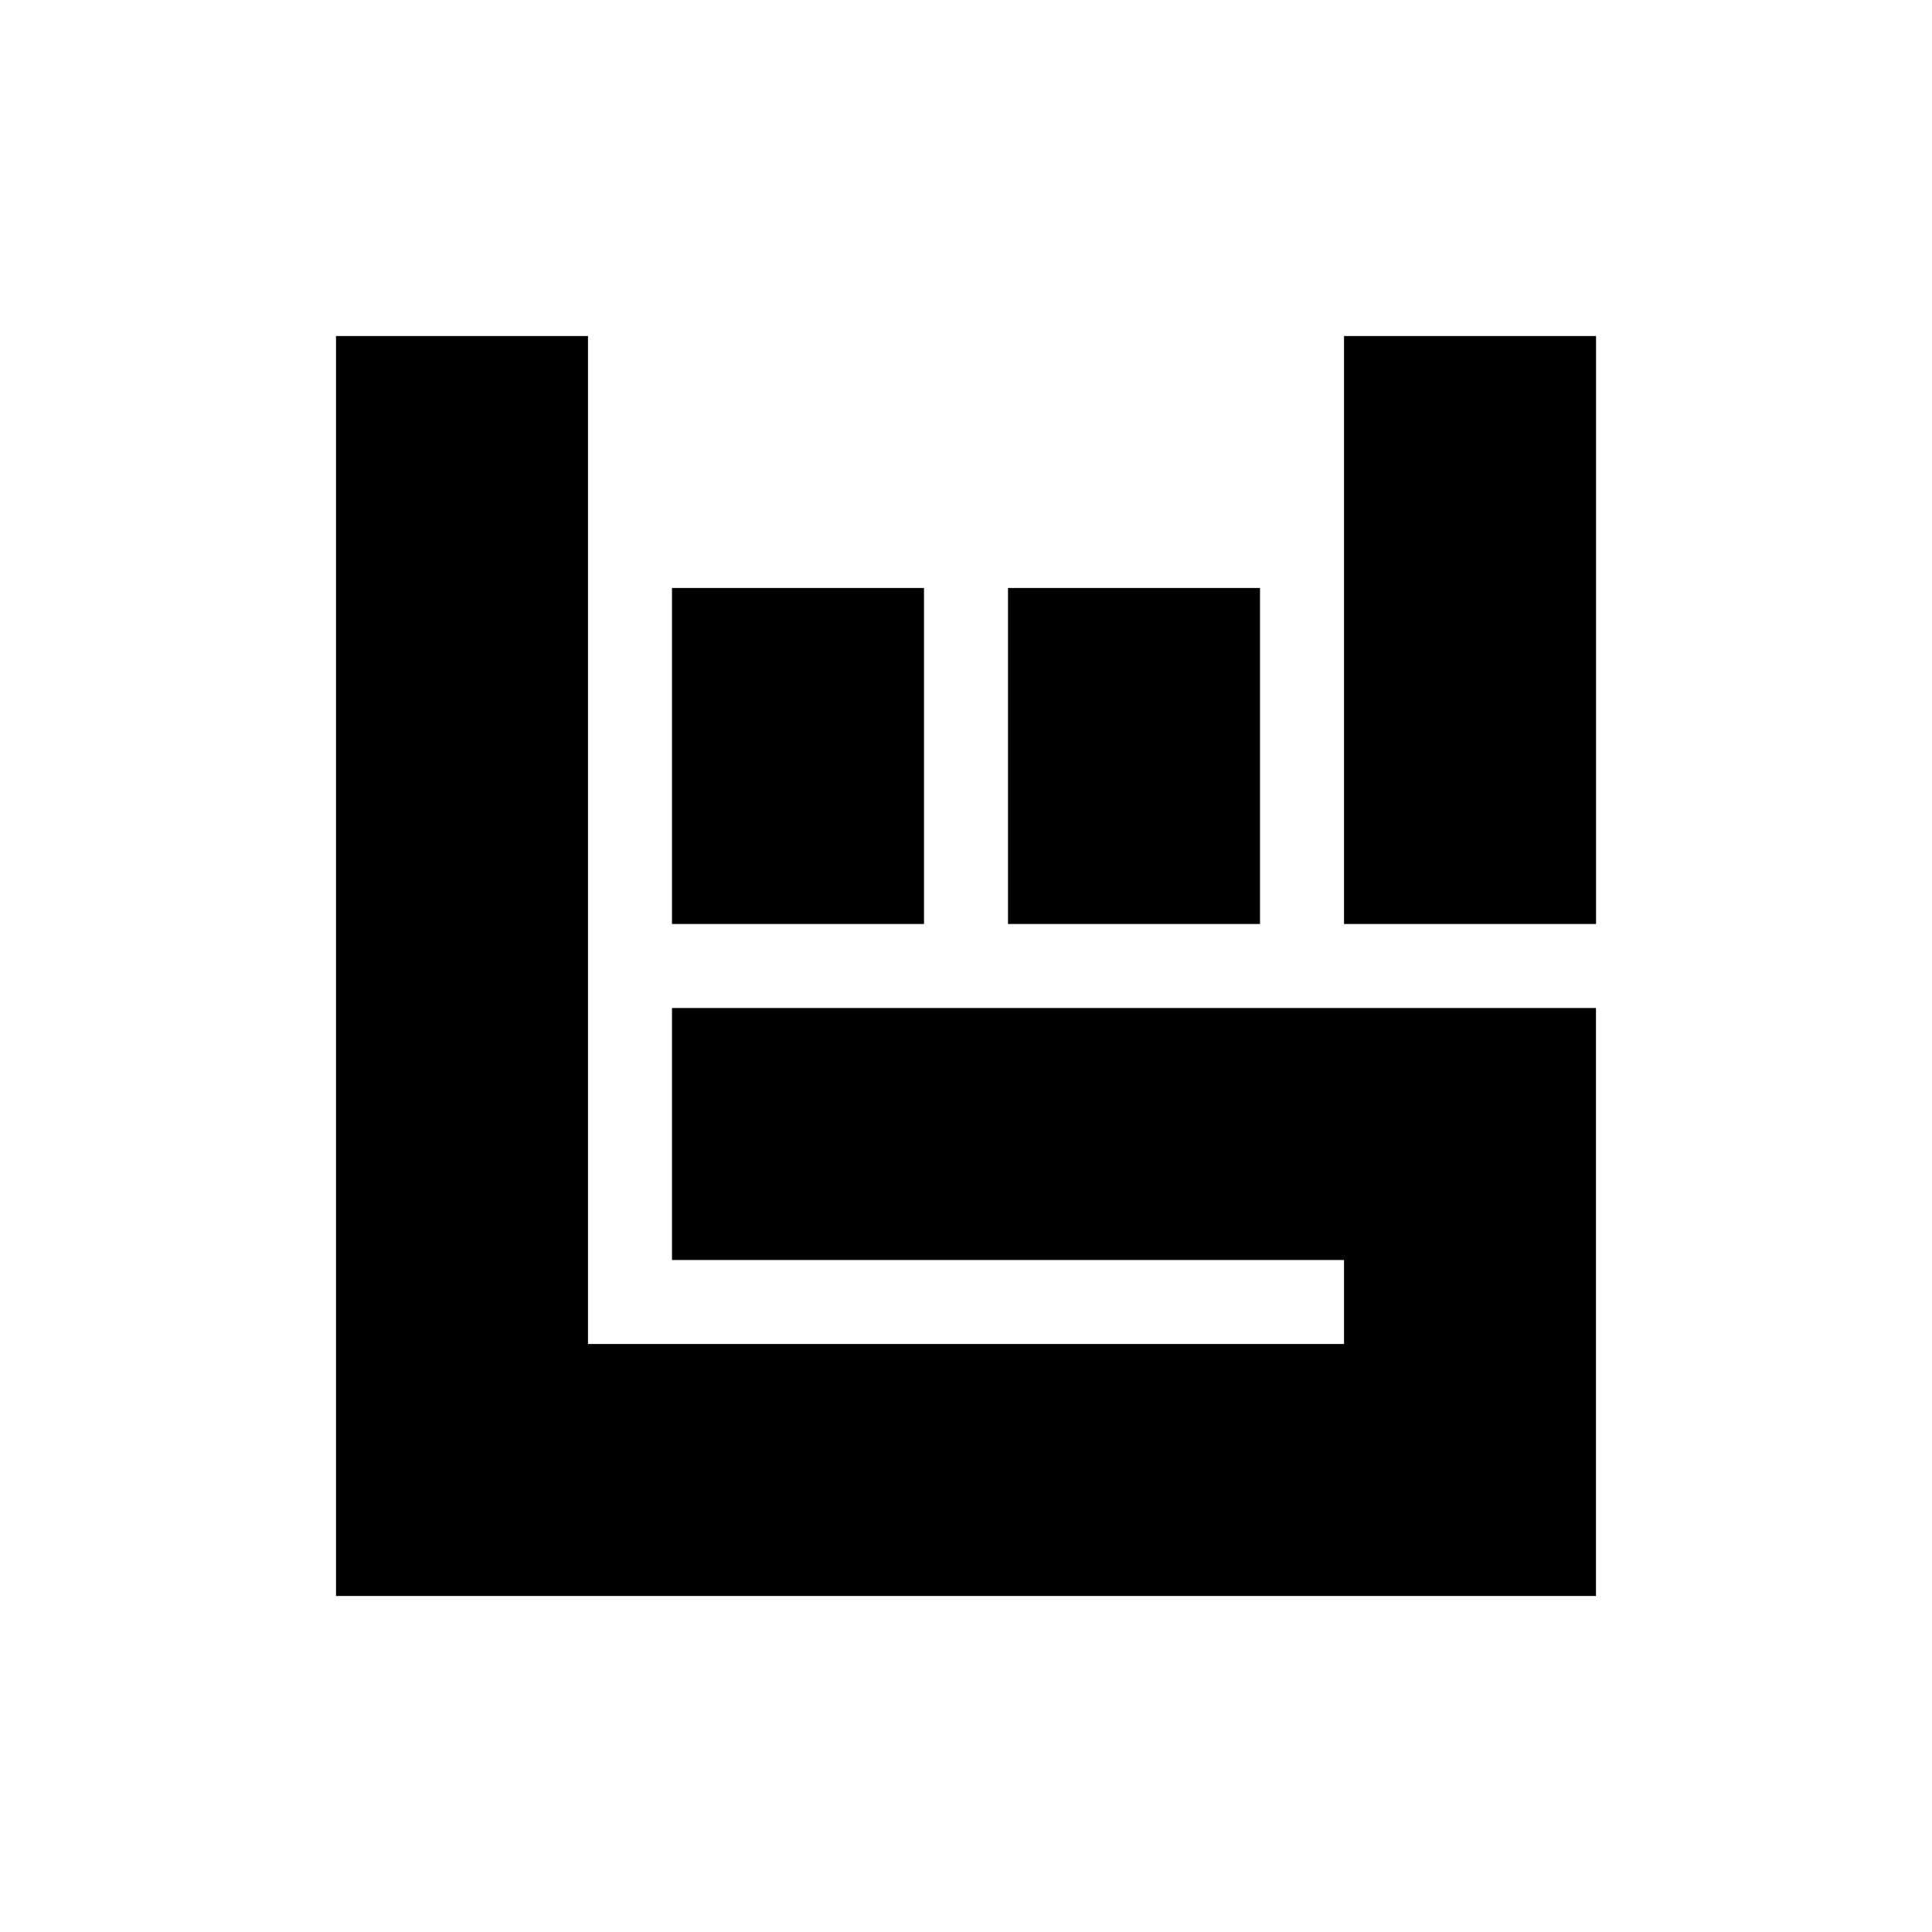
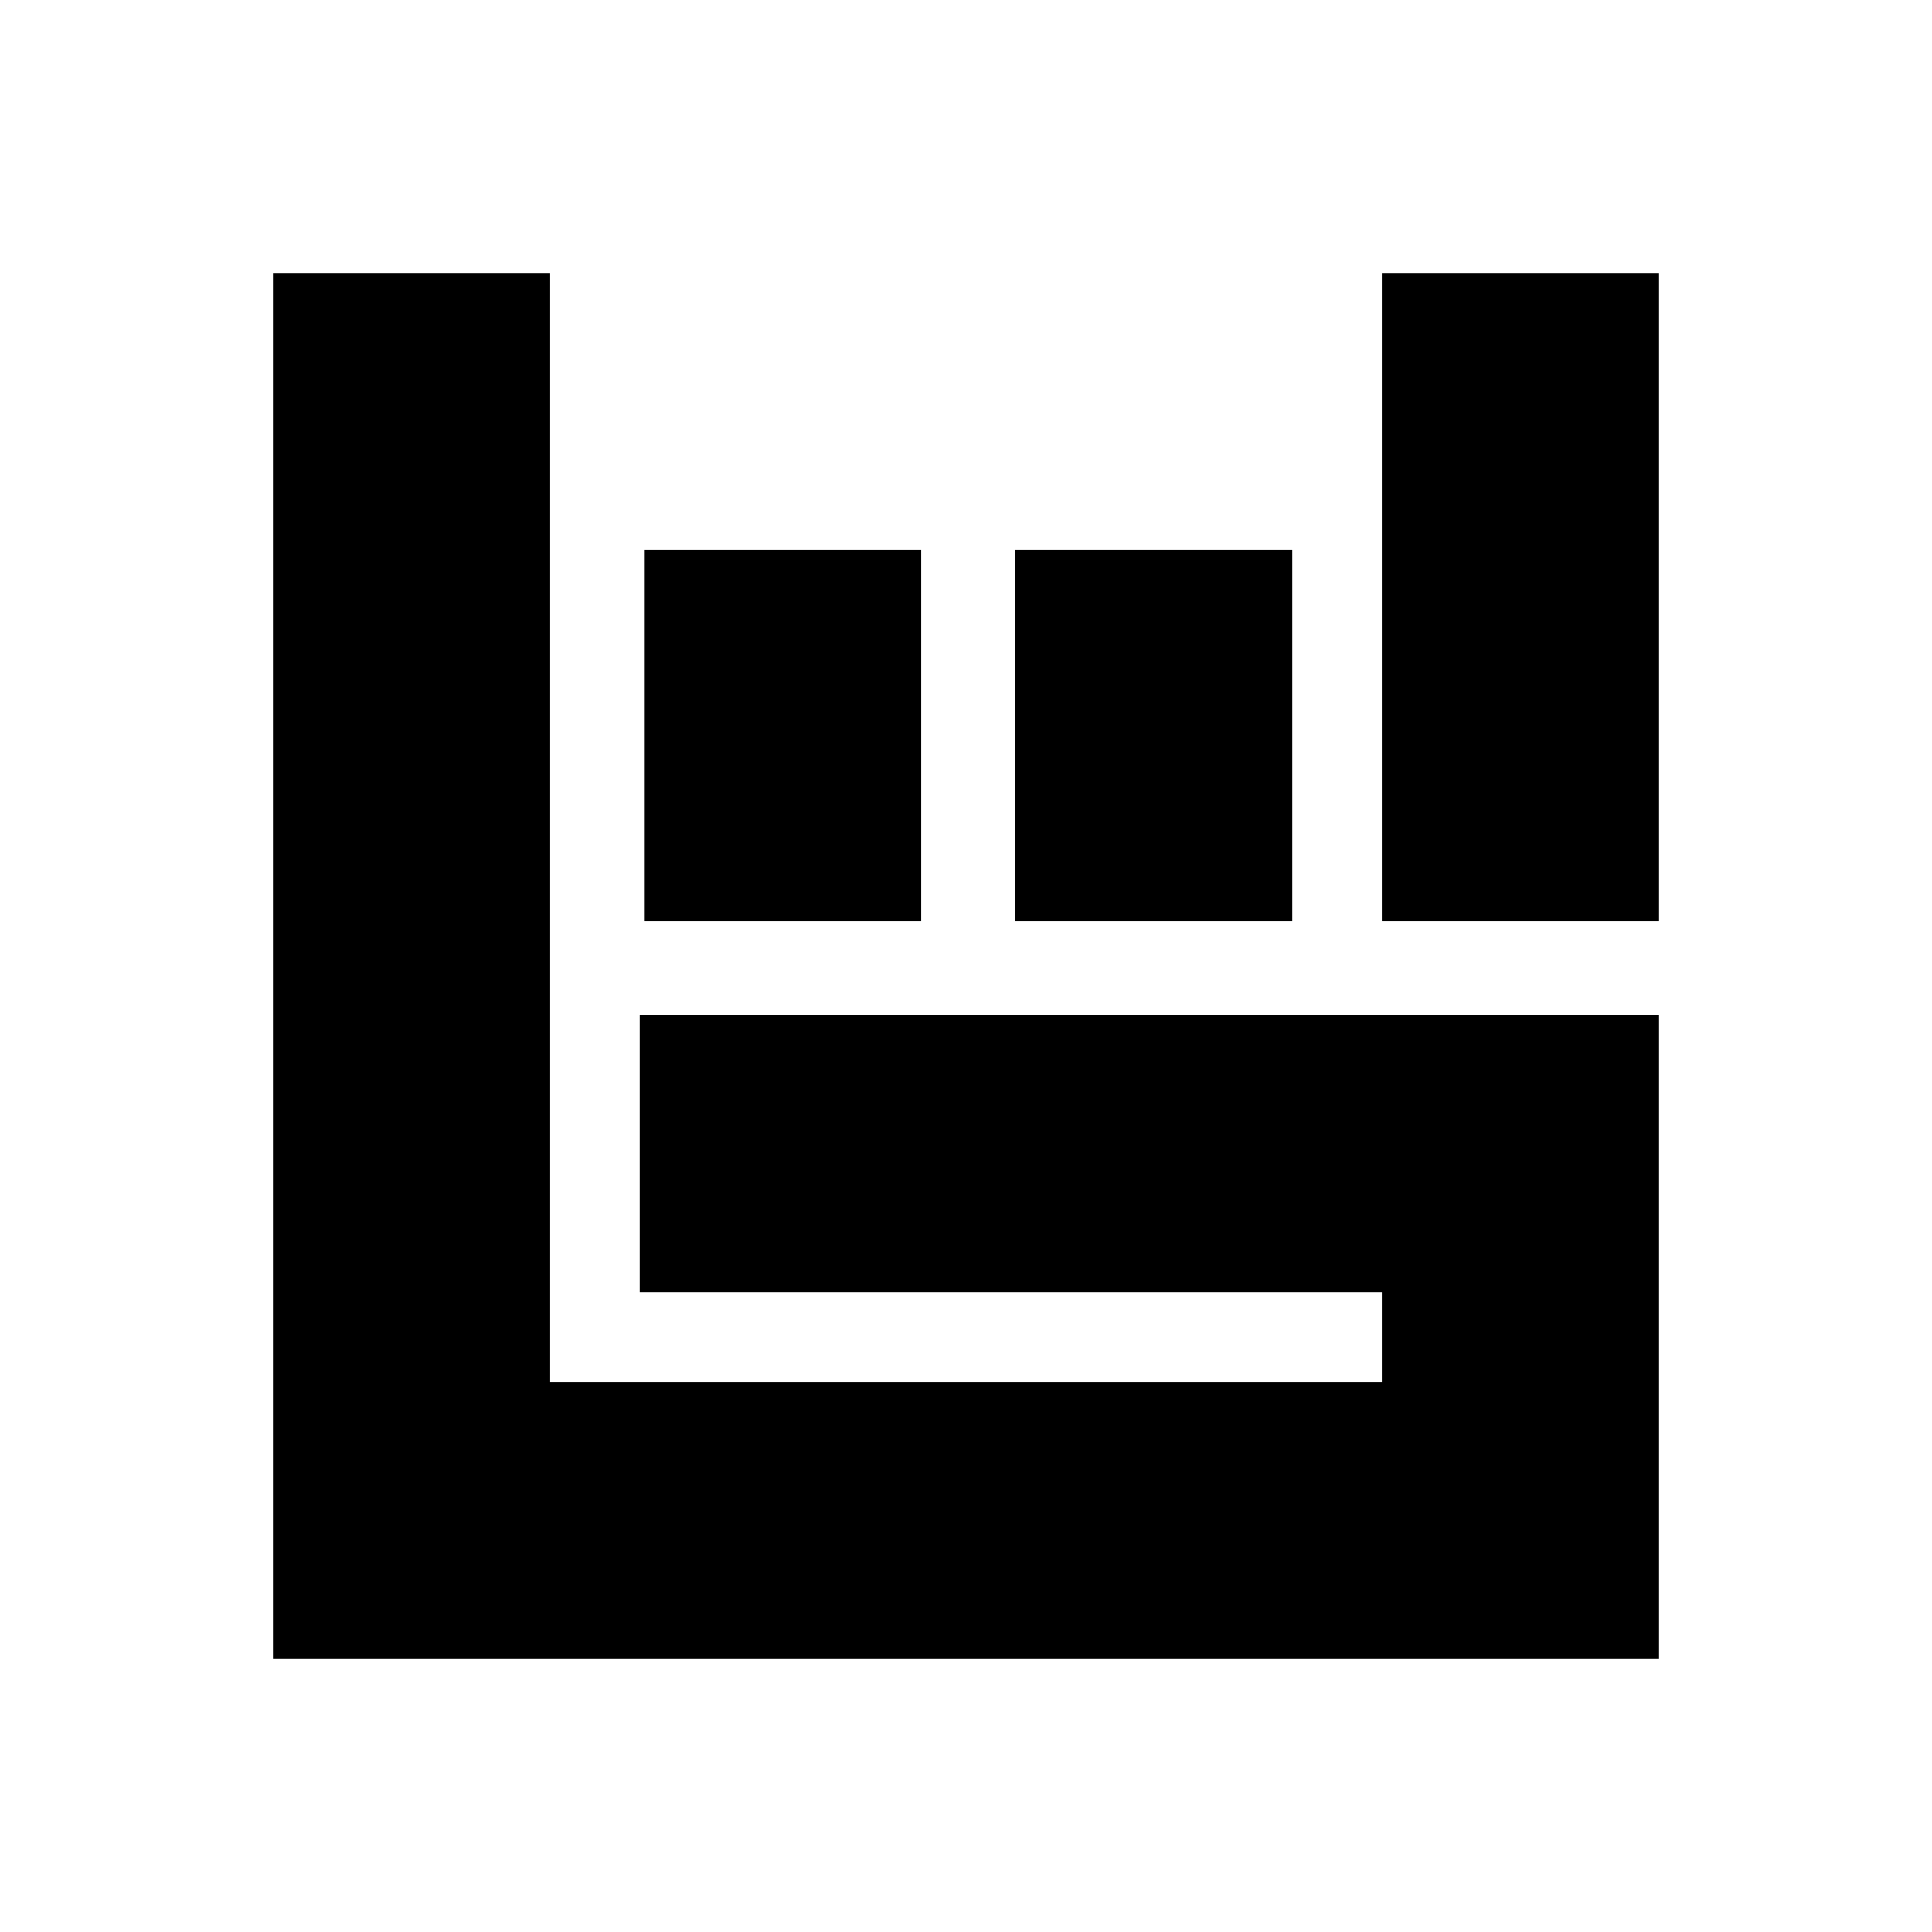
- <svg xmlns="http://www.w3.org/2000/svg" viewBox="0 0 500 500" class="svg-inline--fa fa-bandsintown">
-   <rect fill="currentColor" x="173.91" y="152.17" width="65.22" height="86.96" />
-   <rect fill="currentColor" x="260.87" y="152.17" width="65.22" height="86.96" />
-   <rect fill="currentColor" x="347.83" y="86.96" width="65.22" height="152.17" />
-   <polygon fill="currentColor" points="173.91 260.87 173.91 326.09 347.83 326.09 347.83 347.83 152.17 347.83 152.17 86.96 86.96 86.96 86.96 413.04 413.04 413.04 413.04 260.87 173.91 260.87" />
+ <svg xmlns="http://www.w3.org/2000/svg" viewBox="0 0 453, 453" class="svg-inline--fa fa-bandsintown">
+   <rect fill="currentColor" x="151" y="129" width="65" height="87" />
+   <rect fill="currentColor" x="238" y="129" width="65" height="87" />
+   <rect fill="currentColor" x="324" y="64" width="65" height="152" />
+   <polygon fill="currentColor" points="150,238 150,303 324,303 324,324 129,324 129,64 64,64 64,389 389,389 389,238 151,238" />
</svg>
